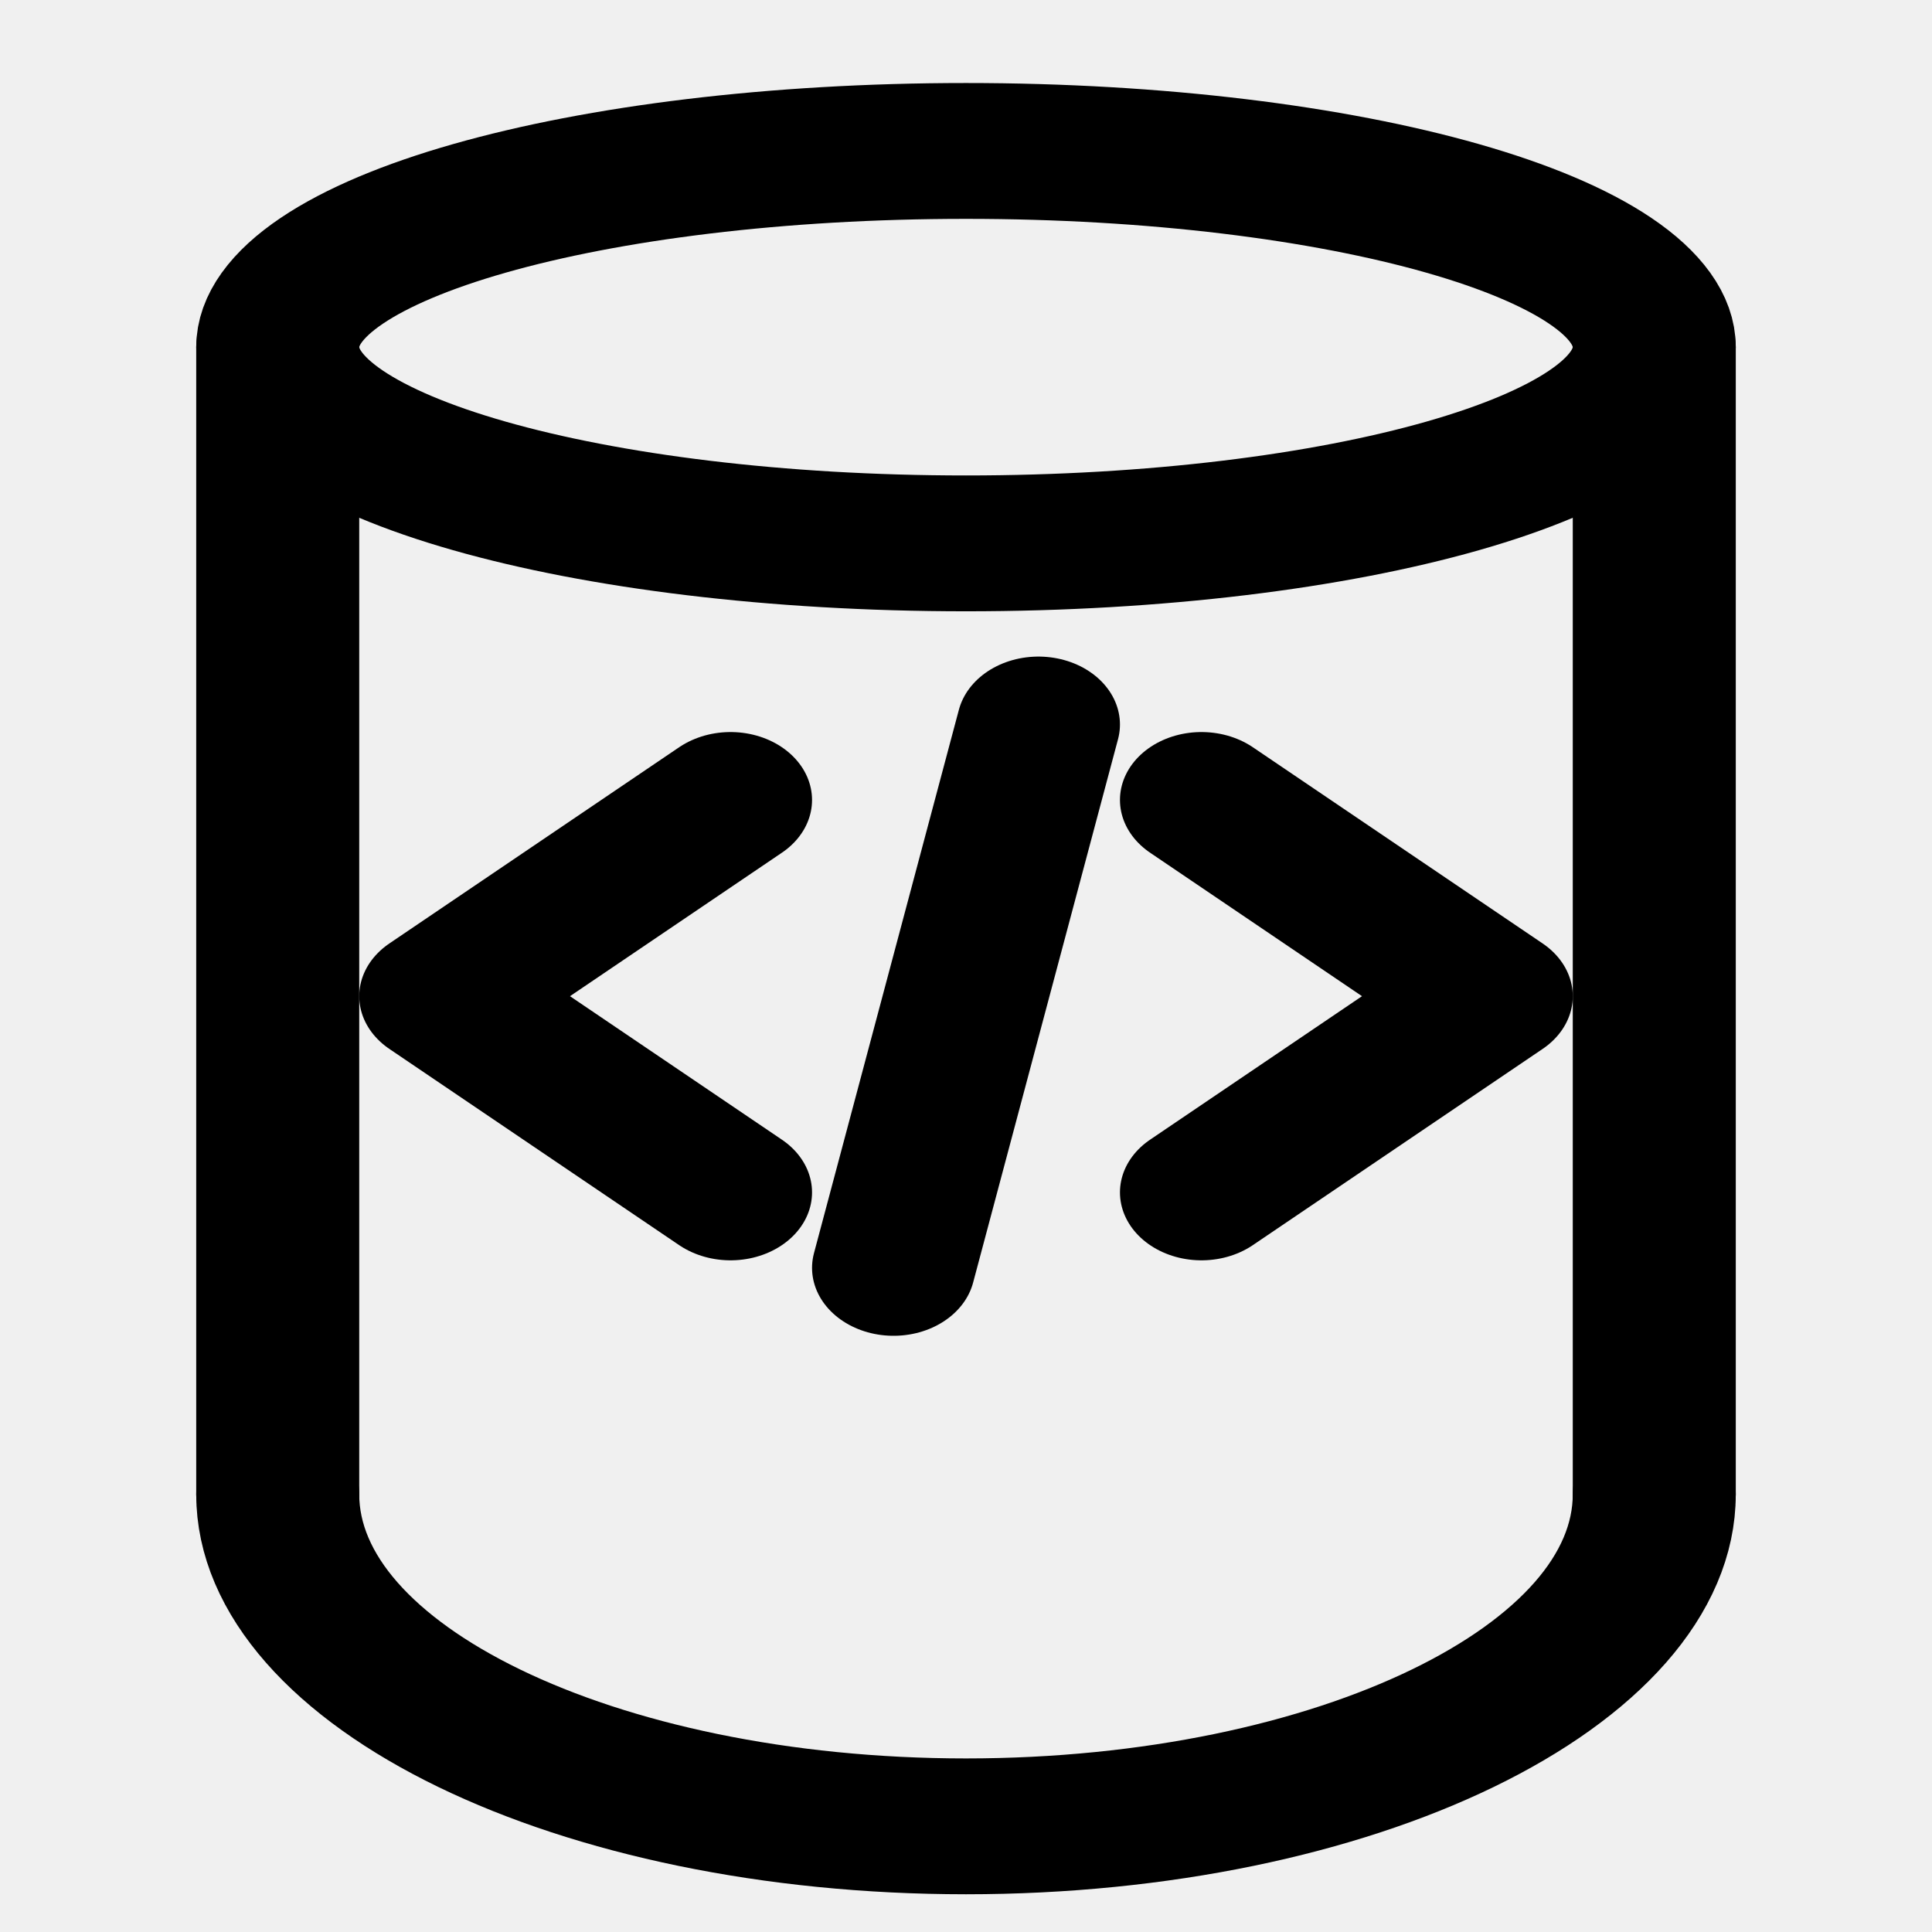
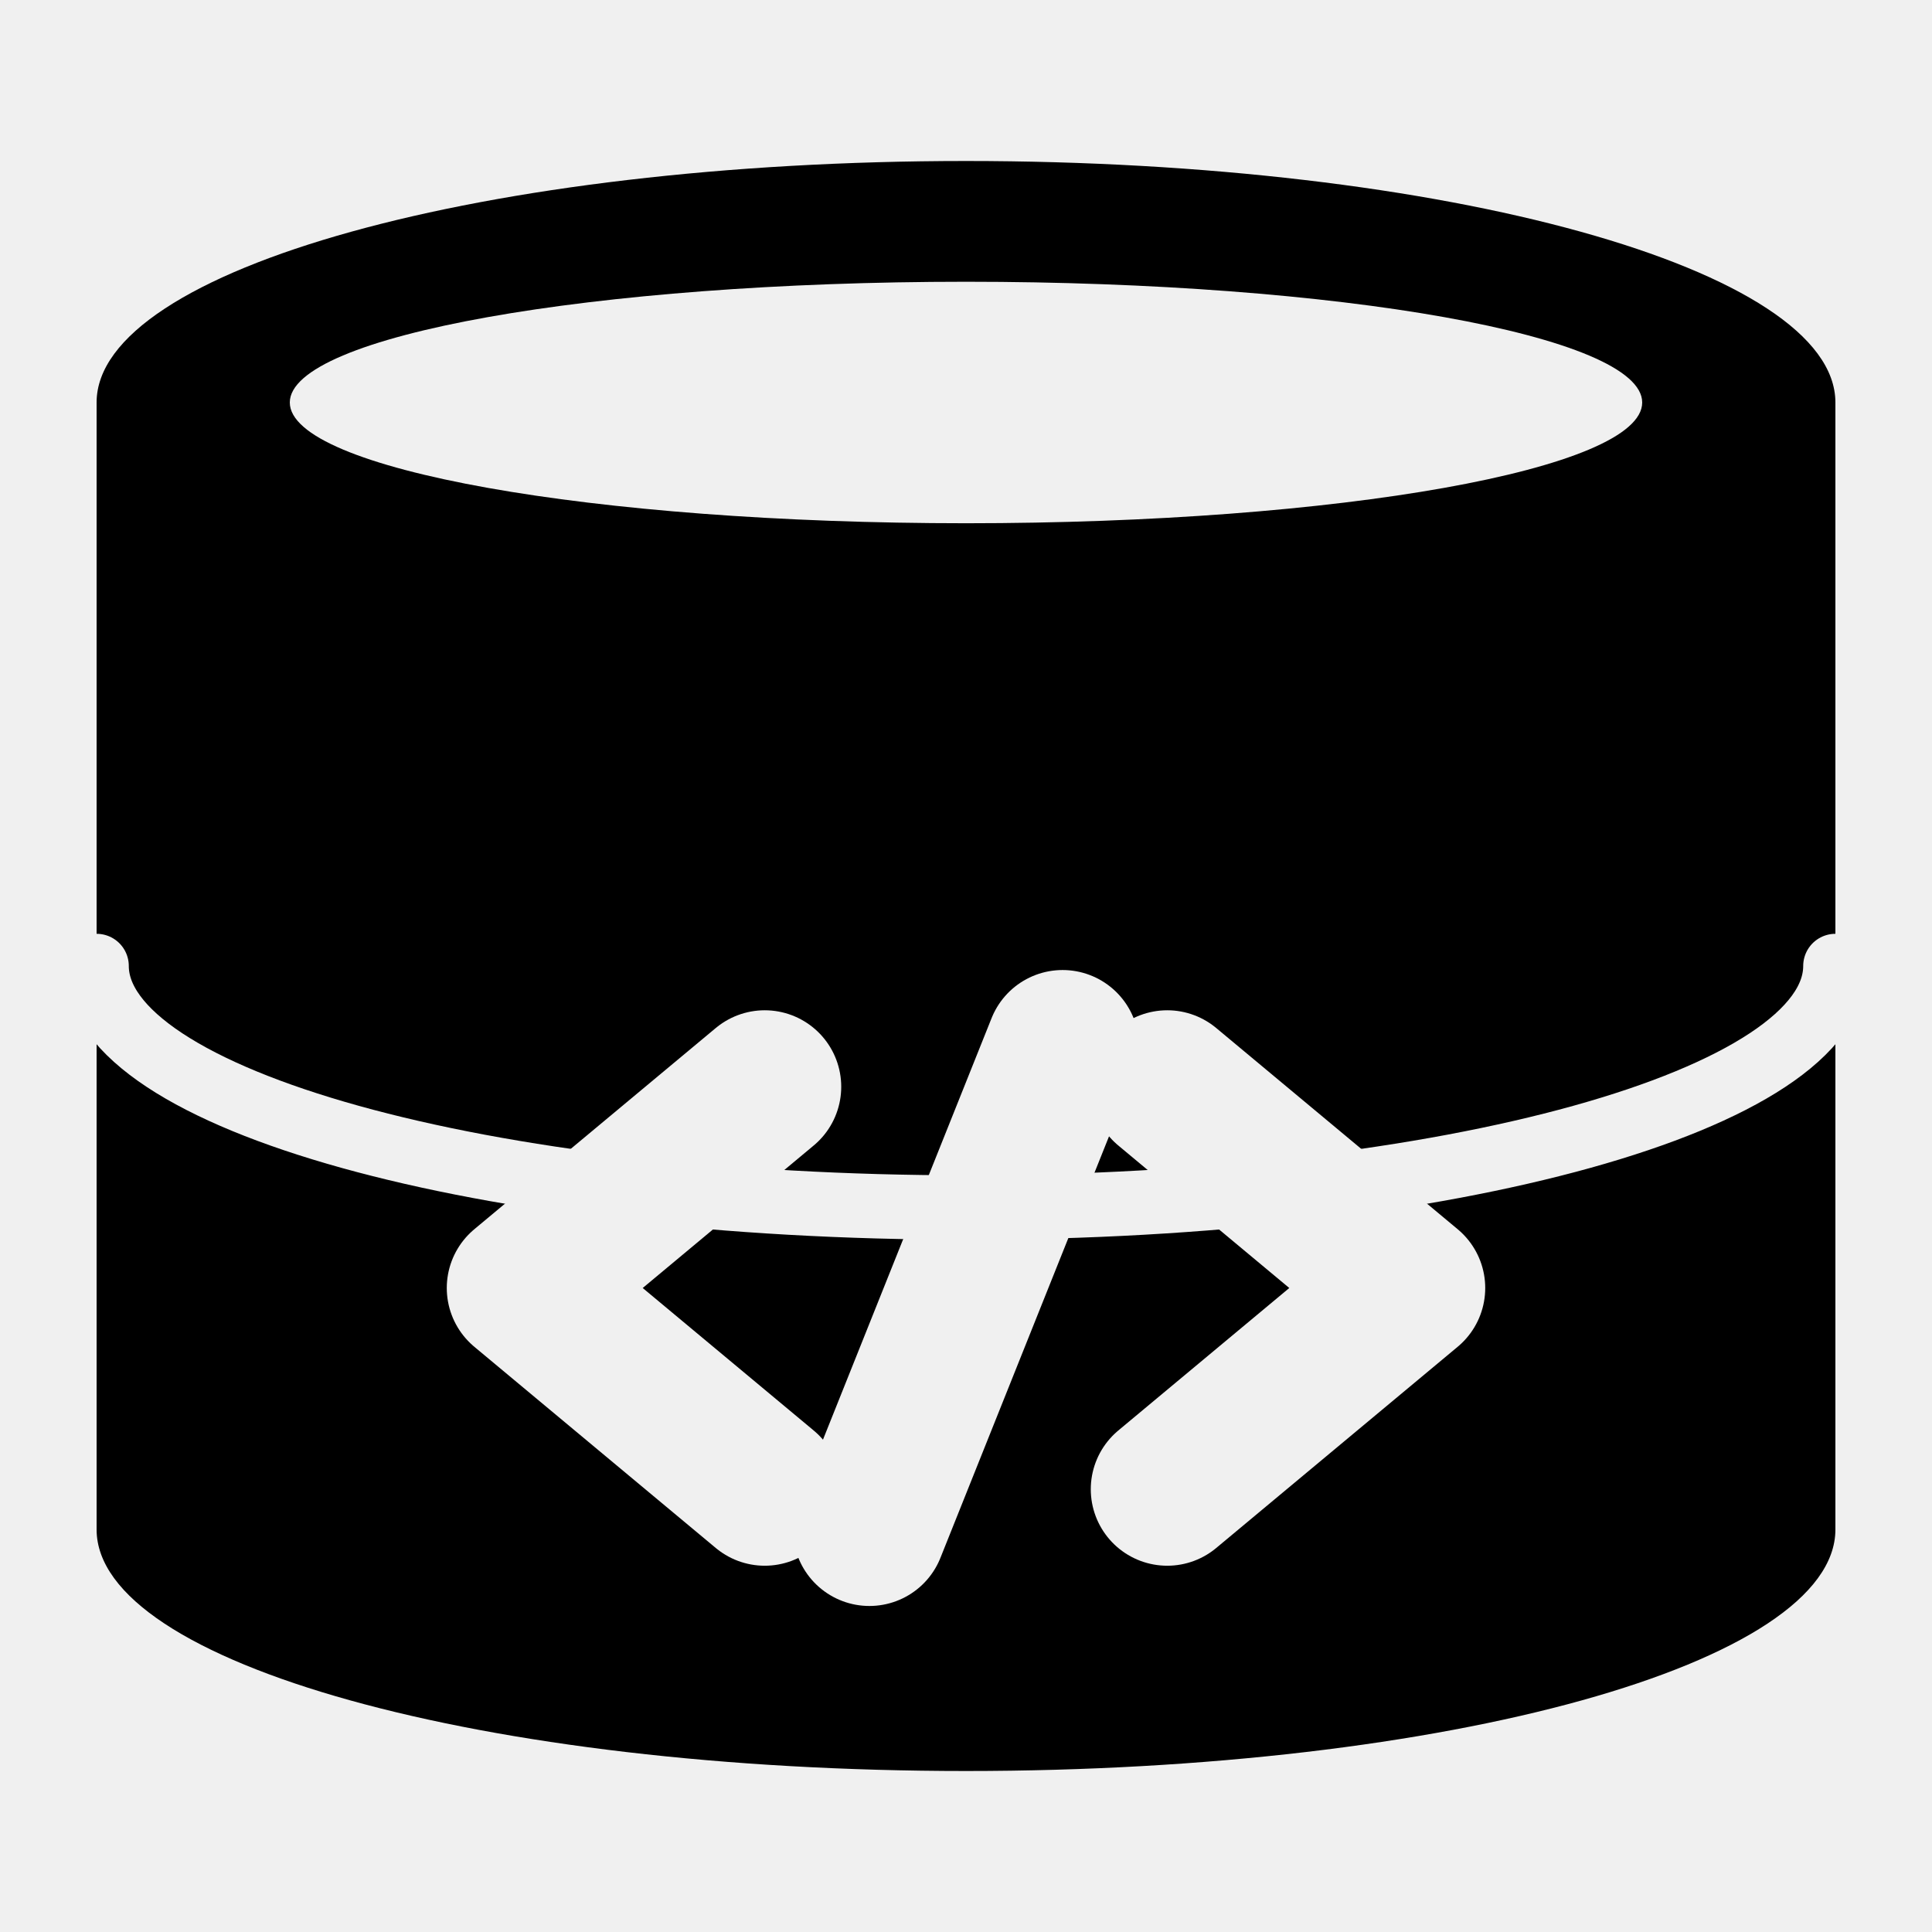
- <svg xmlns="http://www.w3.org/2000/svg" shape-rendering="geometricPrecision" viewBox="0 0 128 128" fill="none" stroke="currentColor" stroke-width="9" stroke-linecap="round" stroke-linejoin="round">
-   <g transform="translate(64.0 64.0) scale(1.2 1) translate(-64.0 -64.0)">
-     <ellipse cx="64" cy="23" rx="38" ry="13" />
-     <path d="M26 23v76" />
-     <path d="M102 23v76" />
-     <path d="M26 99c0 12 17 22 38 22s38-10 38-22" />
-     <path d="M51 53 35 66l16 13" />
-     <path d="M77 53 93 66 77 79" />
-     <path d="M68 48 60 84" />
+ <svg xmlns="http://www.w3.org/2000/svg" viewBox="0 0 24 24" fill="currentColor">
+   <defs>
+     <mask id="m">
+       <rect width="24" height="24" fill="white" />
+       <ellipse cx="12" cy="5" rx="8.4" ry="1.5" fill="black" />
+       <path d="M1.2 12c0 1.66 4.8 3 10.8 3s10.8-1.34 10.8-3" stroke="black" stroke-width="0.8" stroke-linecap="round" fill="none" />
+       <g stroke="black" stroke-width="1.9" stroke-linecap="round" stroke-linejoin="round" fill="none">
+         <polyline points="9.5,13.5 6.5,16 9.5,18.5" />
+         <polyline points="14.5,13.5 17.5,16 14.5,18.5" />
+         <line x1="13.2" y1="13" x2="10.8" y2="19" />
+       </g>
+     </mask>
+   </defs>
+   <g mask="url(#m)">
+     <ellipse cx="12" cy="5" rx="10.8" ry="3" />
+     <path d="M1.2,5 v14 c0,1.66 4.8,3 10.8,3 s10.8,-1.34 10.8,-3 V5 Z" />
  </g>
</svg>
